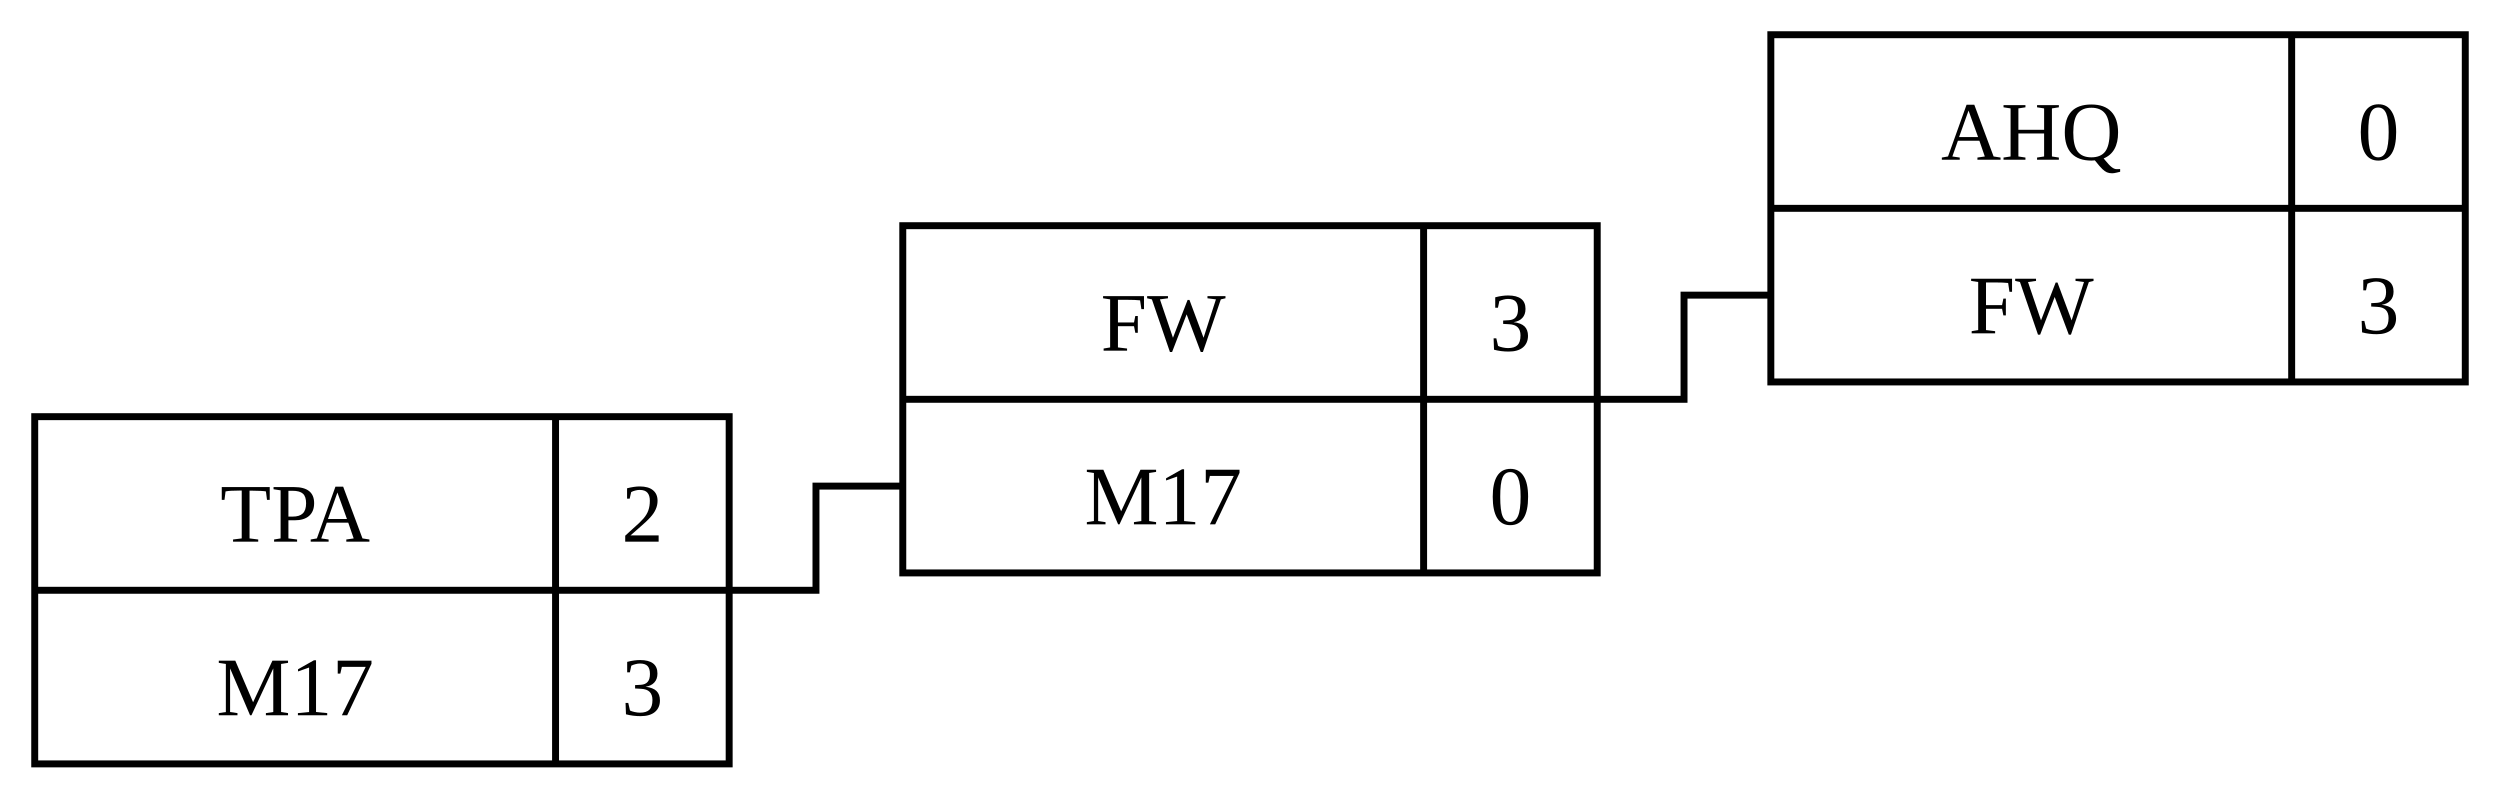
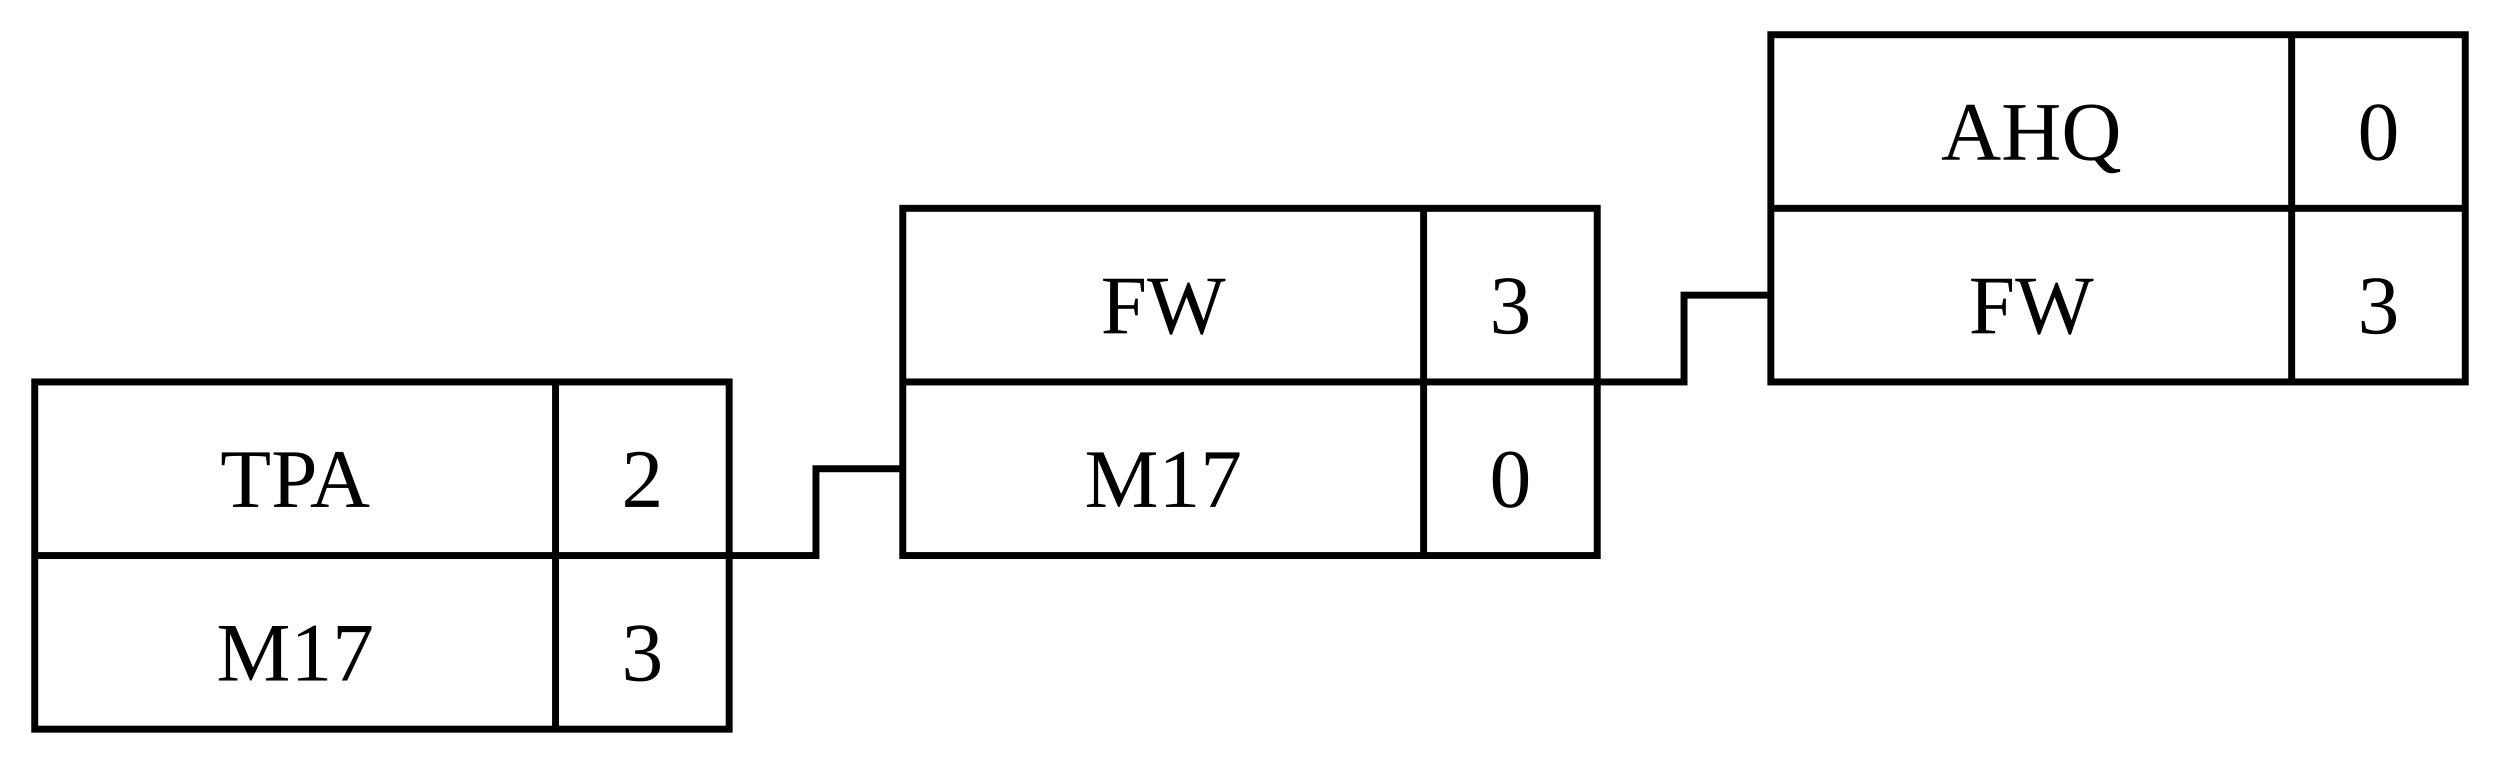
- <svg xmlns="http://www.w3.org/2000/svg" xmlns:xlink="http://www.w3.org/1999/xlink" width="360" height="115">
+ <svg xmlns="http://www.w3.org/2000/svg" xmlns:xlink="http://www.w3.org/1999/xlink" width="360" height="110">
  <style>
        /*  */
-         line { stroke: black; stroke-width: 1px; }
-         polyline { fill: none; stroke: black; stroke-width: 1px; }
-         rect { fill: none; stroke: black; }
+         #box, #line1 { fill: none; stroke: black; stroke-width: 1px; }
        text { text-anchor: middle; }
        /*  */
    </style>
  <defs>
-     <g id="box">
-       <rect x="0" y="0" width="100" height="50" />
-       <line x1="0" y1="25" x2="100" y2="25" />
-       <line x1="75" y1="0" x2="75" y2="50" />
-     </g>
+     <path id="box" d="M0 0H100V50H0ZM0 25H100M75 0V50" />
+     <path id="line1" d="M0 12.5H12.5V0H25" />
  </defs>
-   <g transform="translate(5, 60)">
+   <g transform="translate(5 55)">
    <use xlink:href="#box" />
    <text x="37.5" y="18">TPA</text>
    <text x="87.5" y="18">2</text>
    <text x="37.5" y="43">M17</text>
    <text x="87.5" y="43">3</text>
  </g>
-   <g transform="translate(105, 70)">
-     <polyline points="0,15 12.5,15 12.5,0 25,0" />
-   </g>
-   <g transform="translate(130, 32.5)">
+   <use xlink:href="#line1" transform="translate(105 67.5)" />
+   <g transform="translate(130 30)">
    <use xlink:href="#box" />
    <text x="37.5" y="18">FW</text>
    <text x="87.5" y="18">3</text>
    <text x="37.5" y="43">M17</text>
    <text x="87.5" y="43">0</text>
  </g>
-   <g transform="translate(230, 42.5)">
-     <polyline points="0,15 12.5,15 12.5,0 25,0" />
-   </g>
-   <g transform="translate(255, 5)">
+   <use xlink:href="#line1" transform="translate(230 42.5)" />
+   <g transform="translate(255 5)">
    <use xlink:href="#box" />
    <text x="37.5" y="18">AHQ</text>
    <text x="87.5" y="18">0</text>
    <text x="37.5" y="43">FW</text>
    <text x="87.5" y="43">3</text>
  </g>
</svg>
